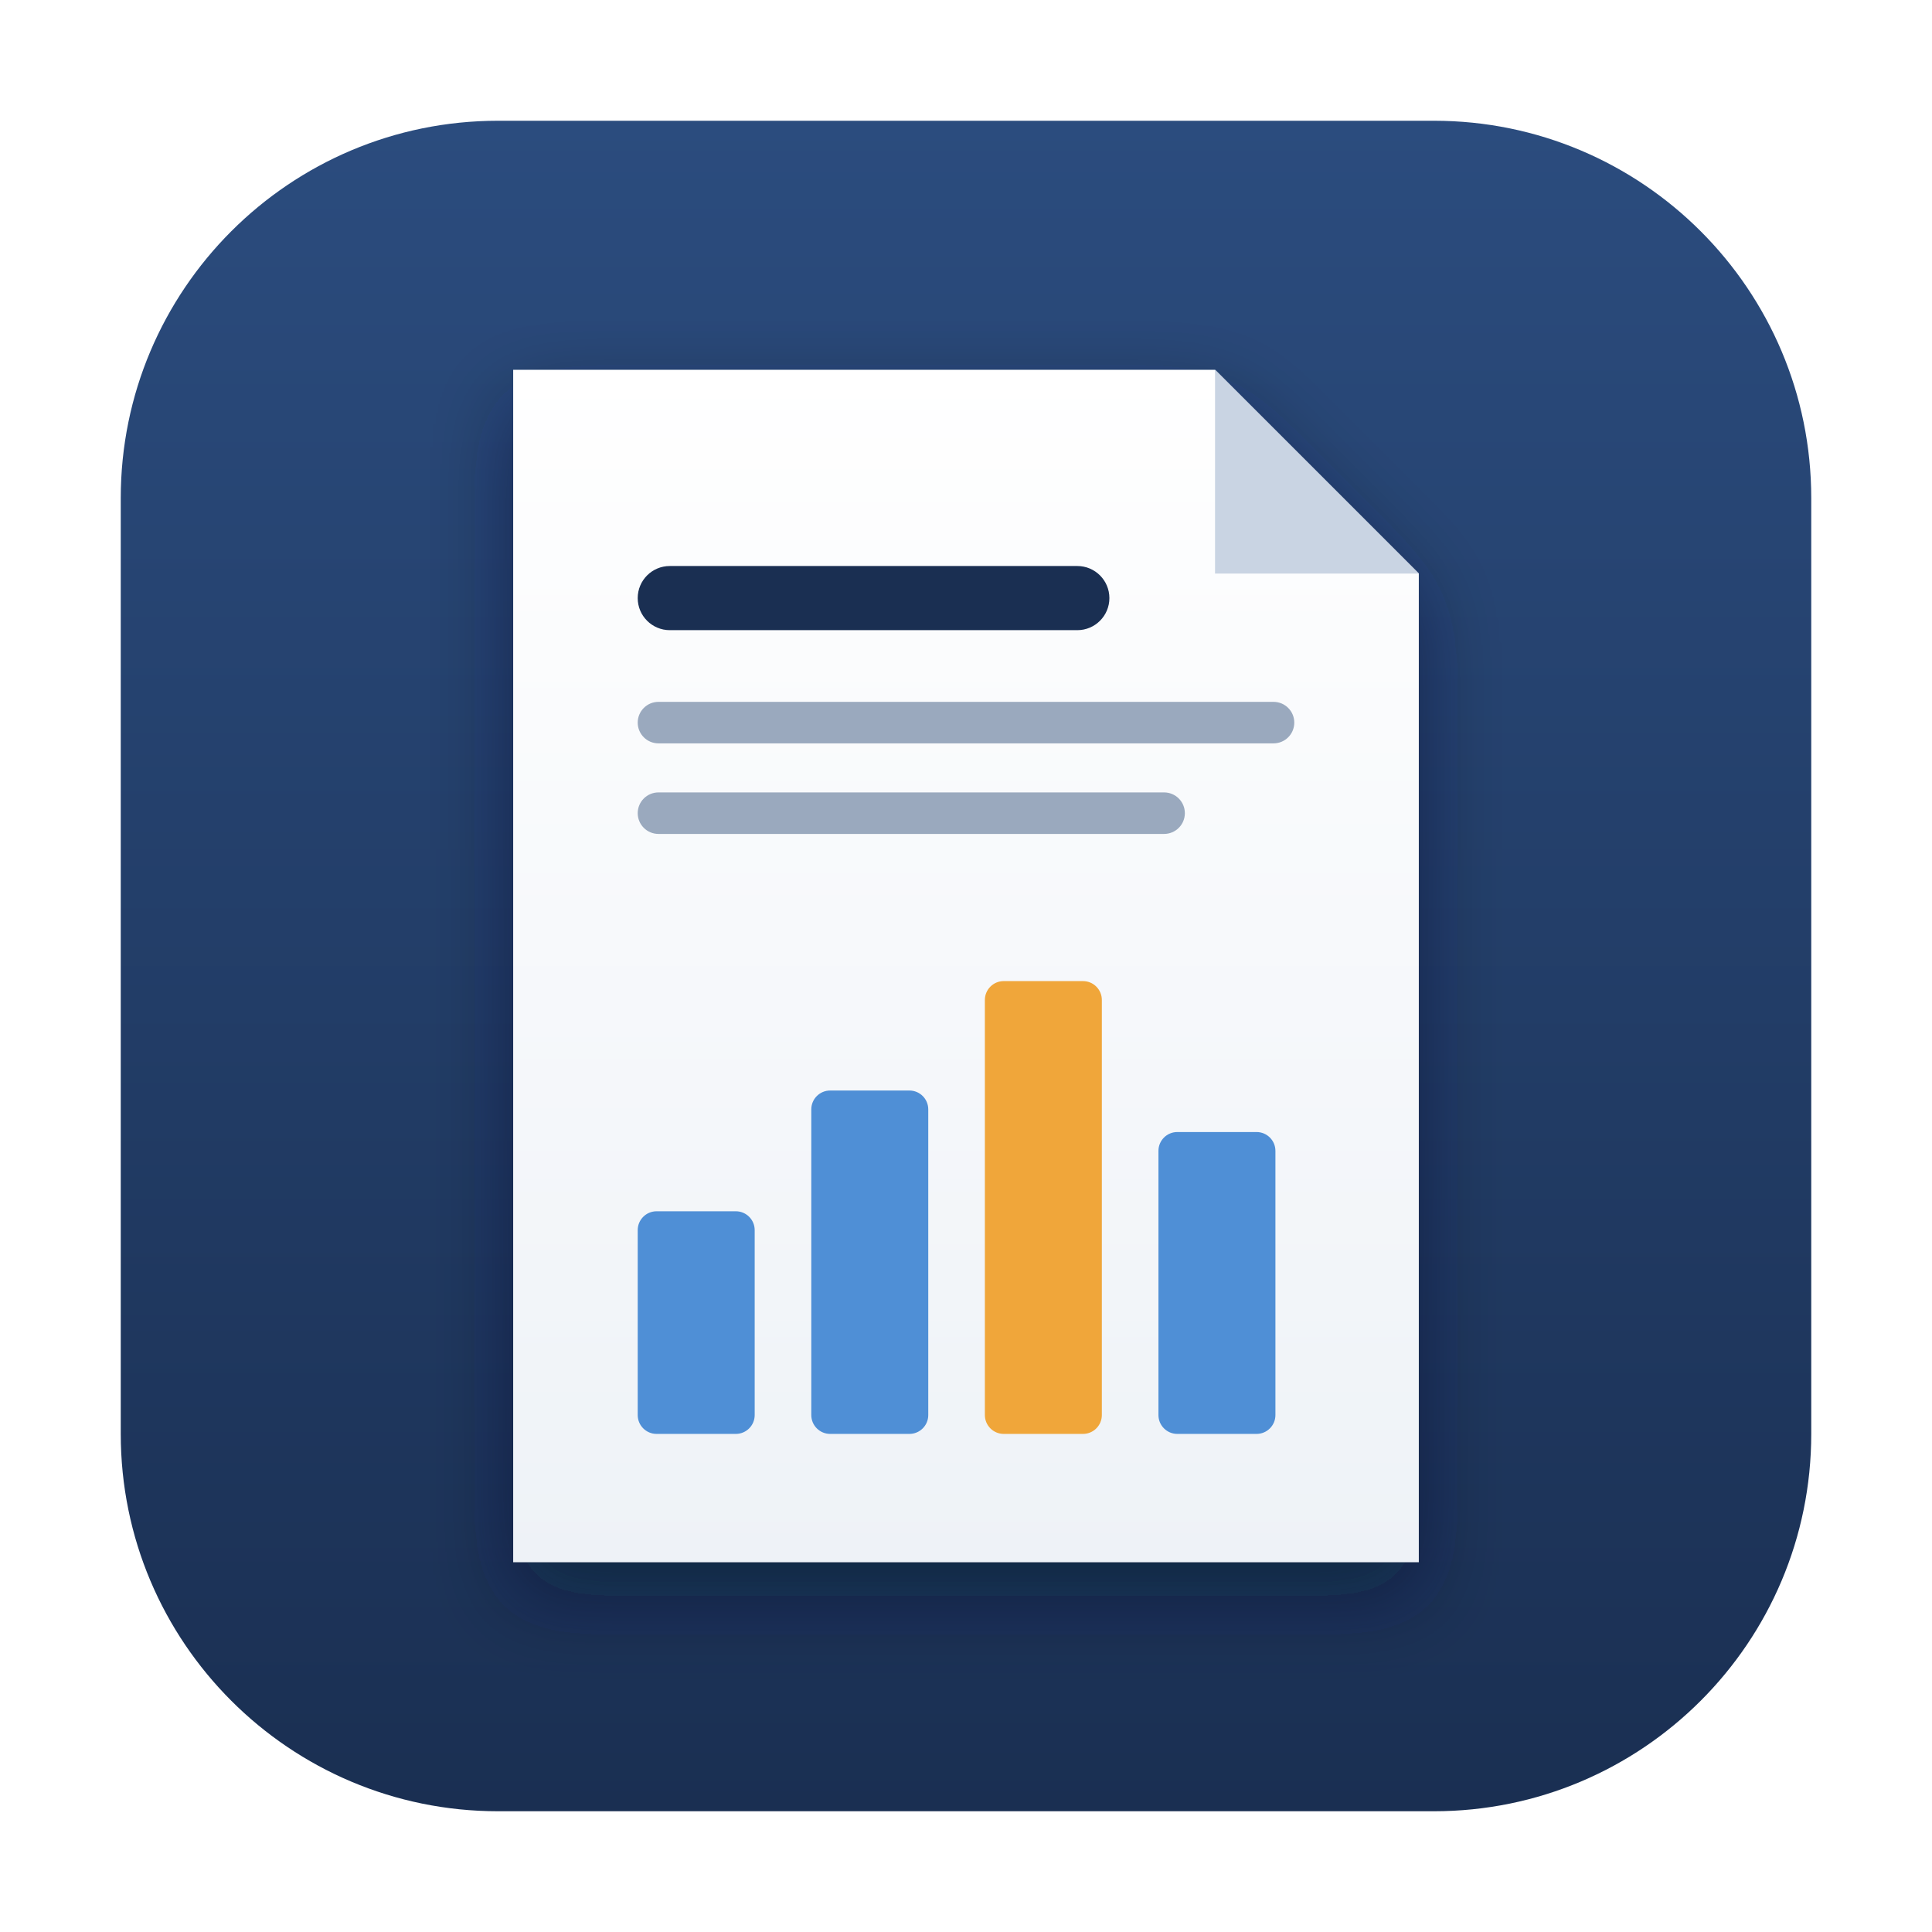
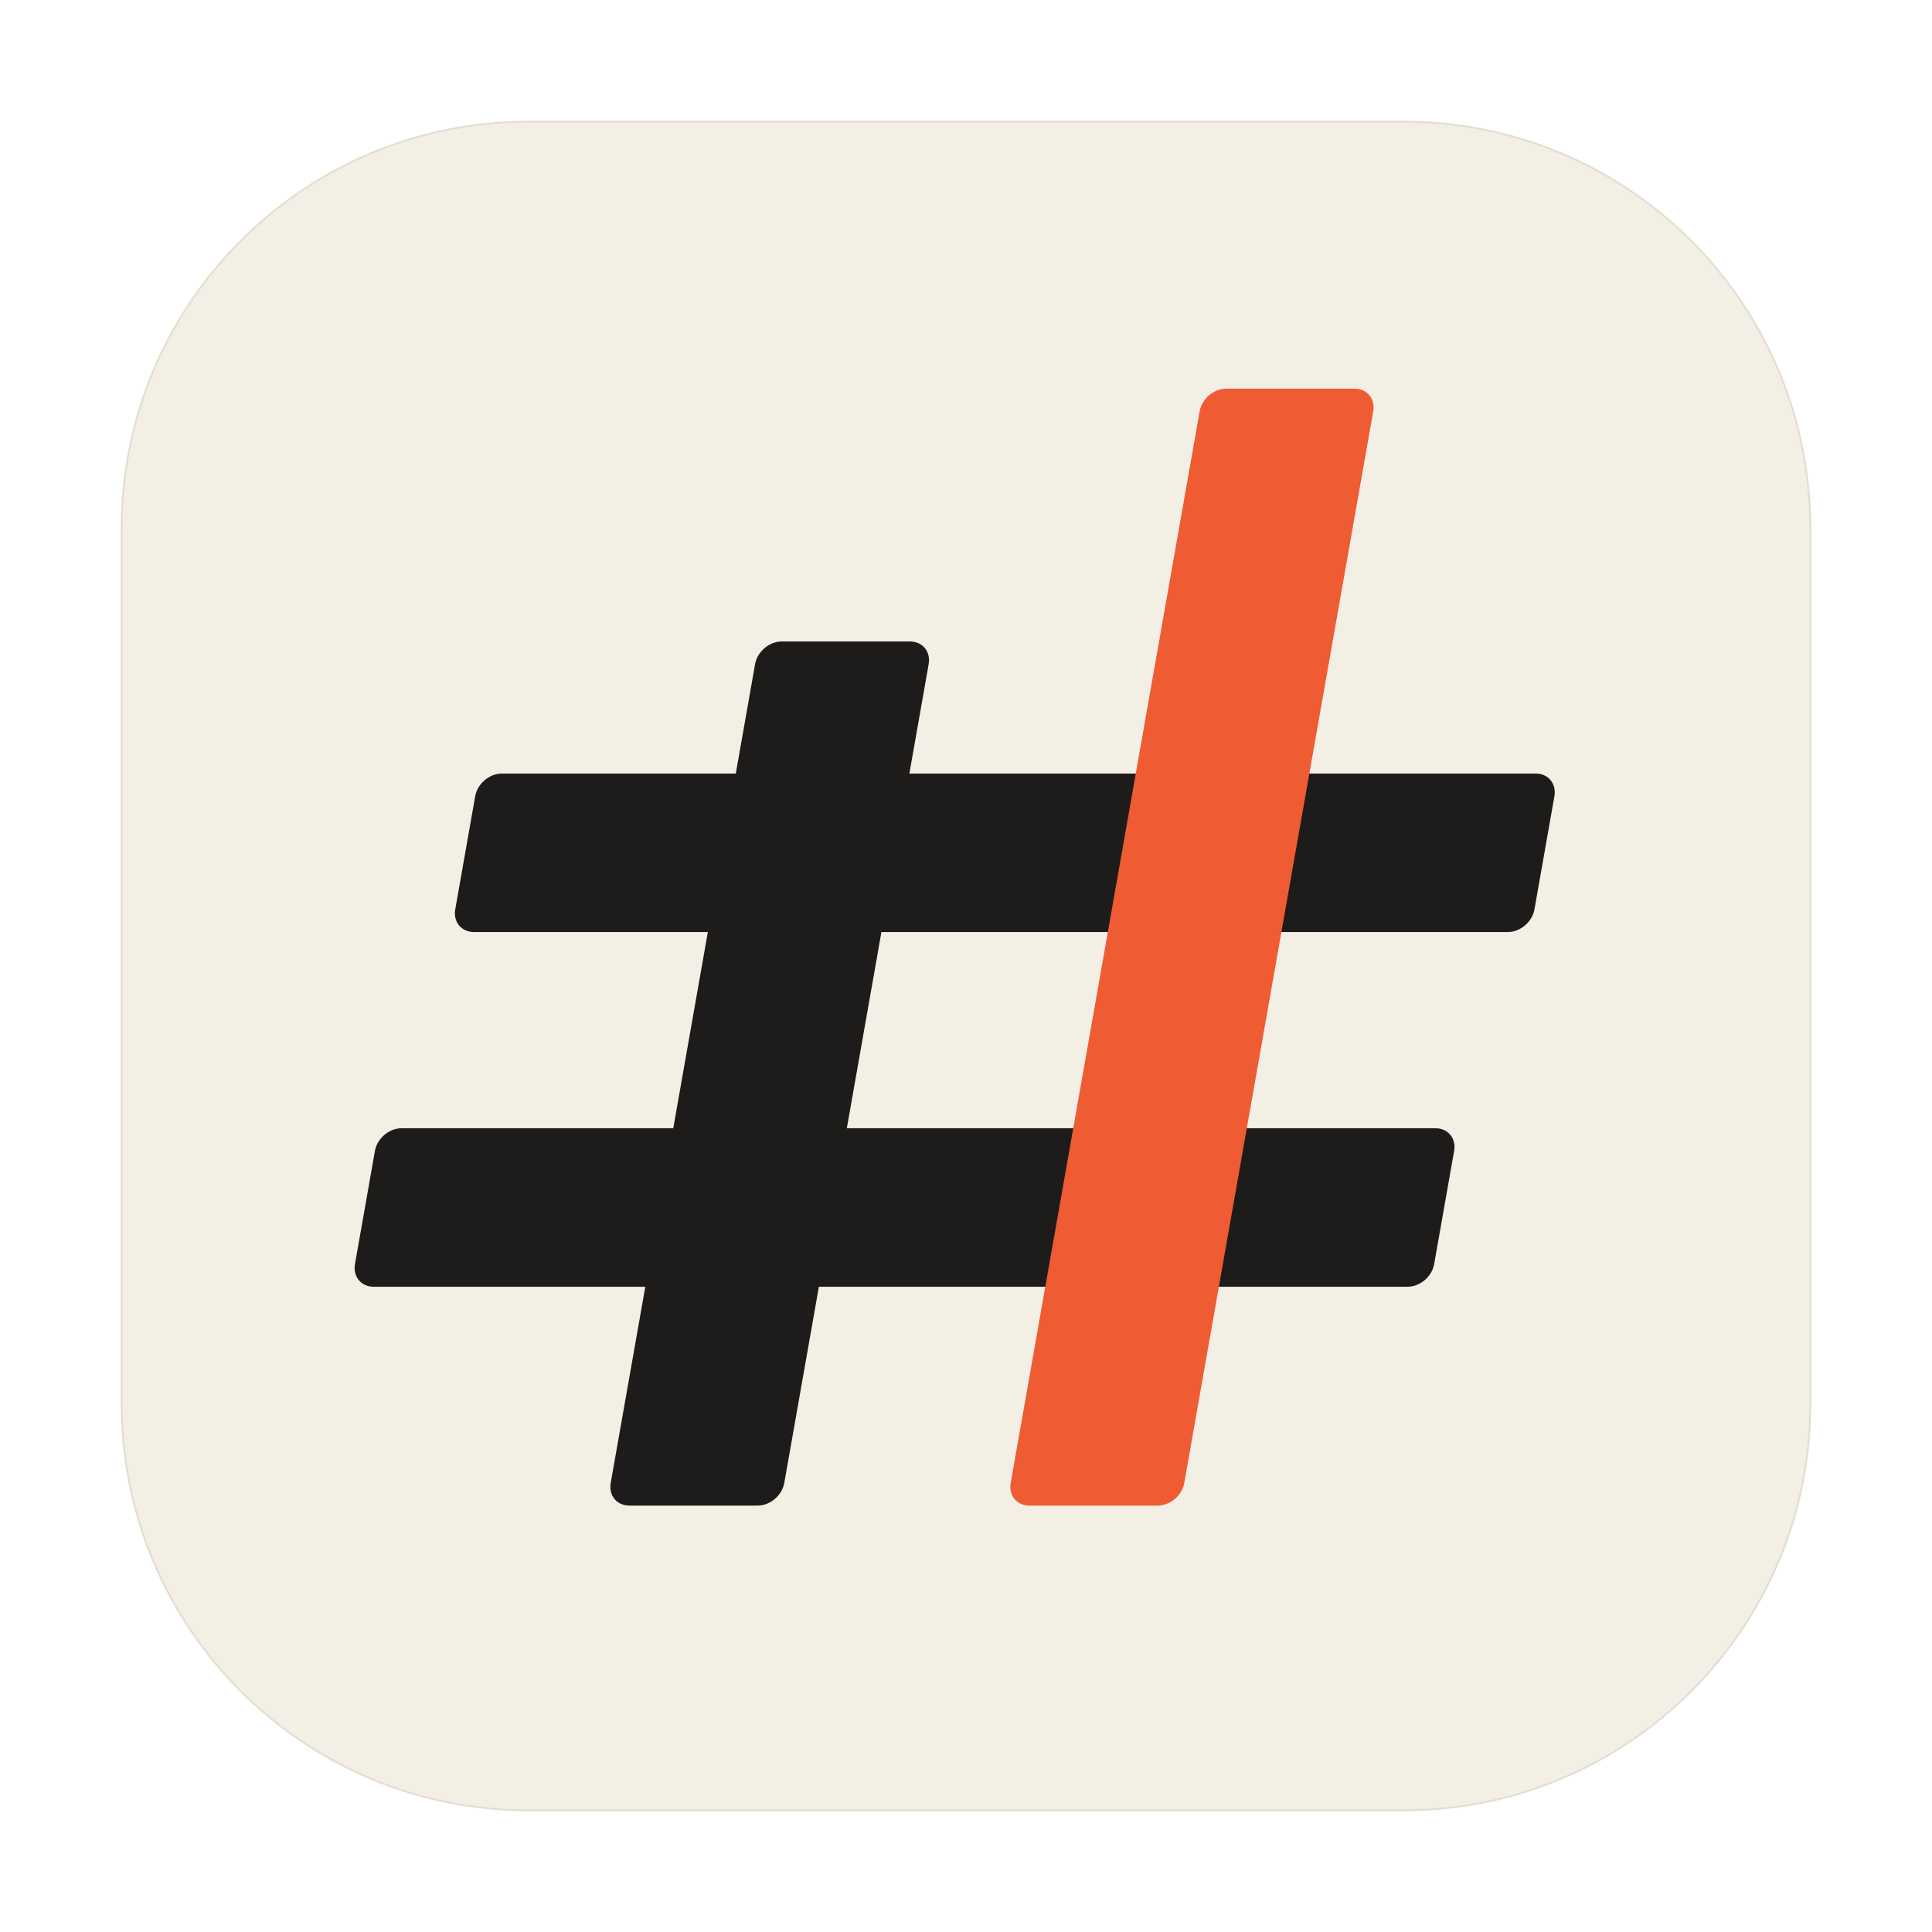
<svg xmlns="http://www.w3.org/2000/svg" viewBox="0 0 1024 1024">
-   <defs>
-     <linearGradient id="bg" x1="0" y1="0" x2="0" y2="1">
-       <stop offset="0" stop-color="#2b4c7e" />
-       <stop offset="1" stop-color="#1a2f52" />
-     </linearGradient>
-     <linearGradient id="paper" x1="0" y1="0" x2="0" y2="1">
-       <stop offset="0" stop-color="#ffffff" />
-       <stop offset="1" stop-color="#eef2f7" />
-     </linearGradient>
-     <filter id="lift" x="-20%" y="-20%" width="140%" height="140%">
-       <feDropShadow dx="0" dy="18" stdDeviation="22" flood-color="#0b1730" flood-opacity="0.45" />
-     </filter>
-   </defs>
-   <rect x="64" y="64" width="896" height="896" rx="200" fill="url(#bg)" />
-   <g filter="url(#lift)">
-     <path d="M272 196 H644 L752 304 V828 H272 Z" fill="url(#paper)" />
-     <path d="M644 196 V304 H752 Z" fill="#c9d4e3" />
+   <rect x="64" y="64" width="896" height="896" rx="216" fill="#f4efe4" />
+   <rect x="64.5" y="64.5" width="895" height="895" rx="215.5" fill="none" stroke="#1d1c1a" stroke-opacity="0.08" />
+   <g transform="translate(512 512) skewX(-10) translate(-512 -512)">
+     <rect x="236" y="410" width="572" height="84" rx="12" fill="#1d1c1a" />
+     <rect x="216" y="598" width="572" height="84" rx="12" fill="#1d1c1a" />
+     <rect x="372" y="340" width="92" height="458" rx="12" fill="#1d1c1a" />
+     <rect x="584" y="206" width="92" height="592" rx="12" fill="#ef5b33" />
  </g>
-   <rect x="338" y="300" width="250" height="34" rx="17" fill="#1a2f52" />
-   <rect x="338" y="372" width="348" height="22" rx="11" fill="#9aa9be" />
-   <rect x="338" y="420" width="290" height="22" rx="11" fill="#9aa9be" />
-   <rect x="338" y="642" width="62" height="118" rx="10" fill="#4f8fd6" />
-   <rect x="430" y="578" width="62" height="182" rx="10" fill="#4f8fd6" />
-   <rect x="522" y="520" width="62" height="240" rx="10" fill="#f0a63a" />
-   <rect x="614" y="600" width="62" height="160" rx="10" fill="#4f8fd6" />
</svg>
